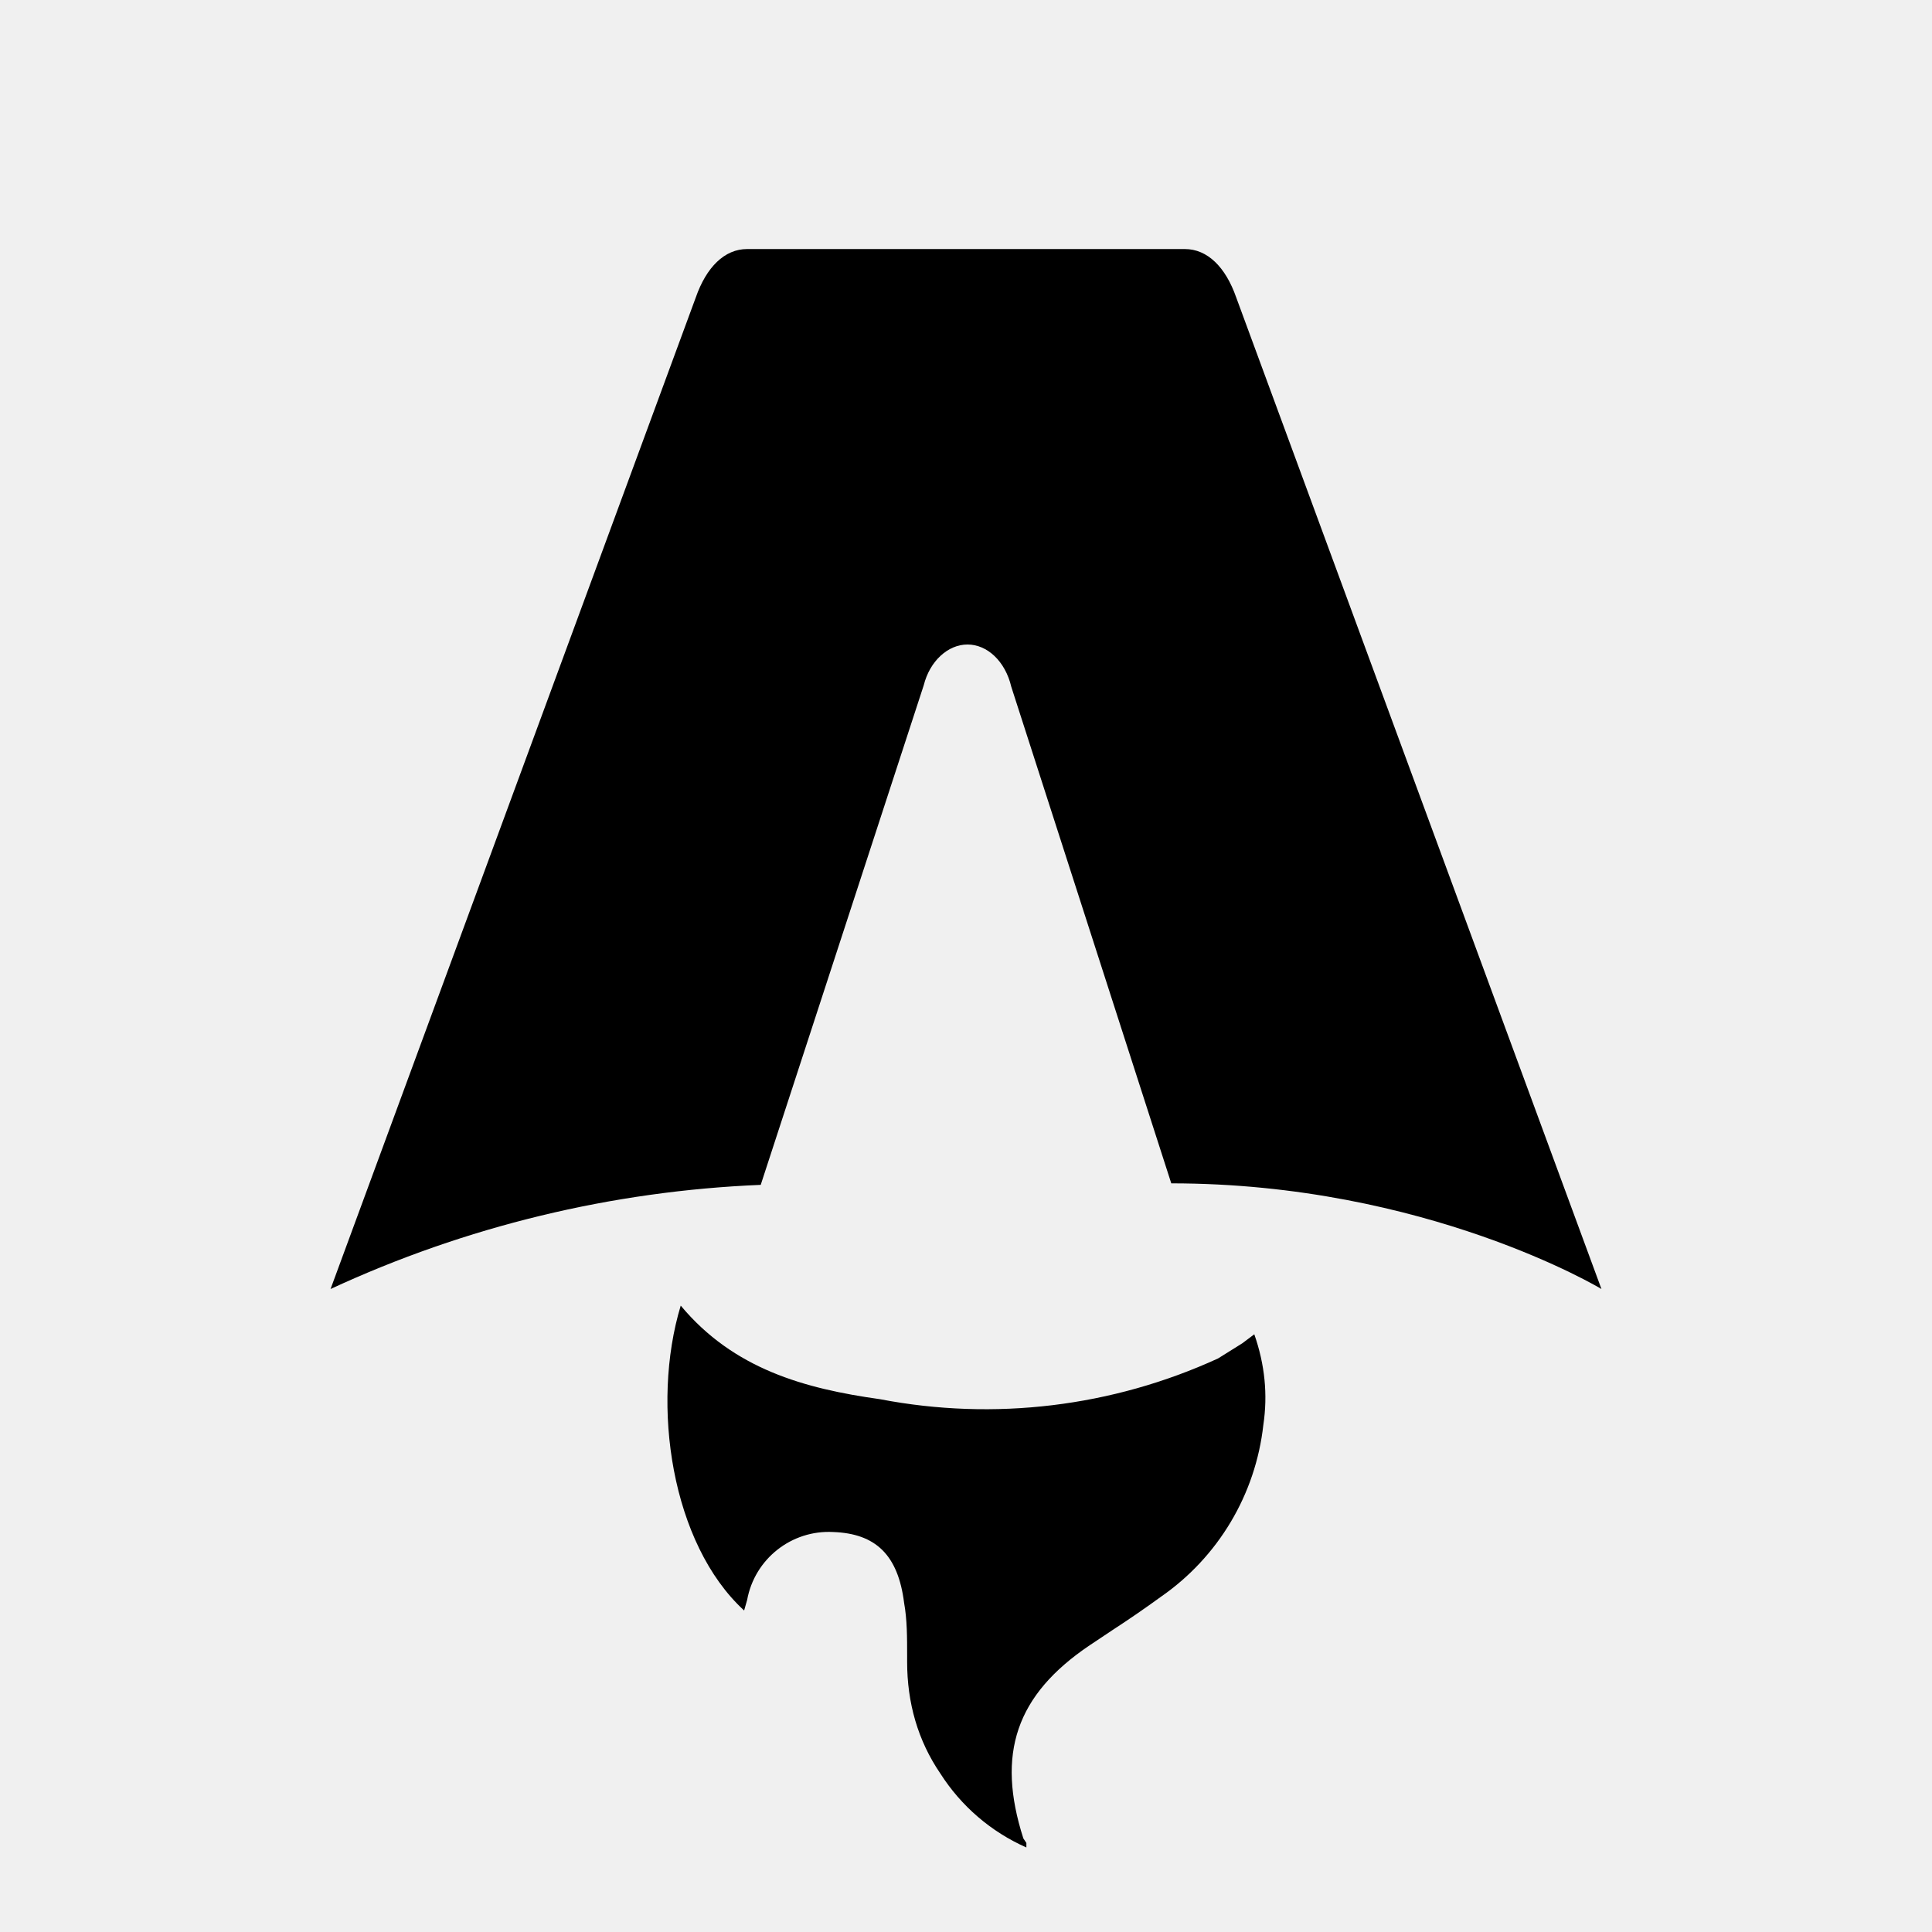
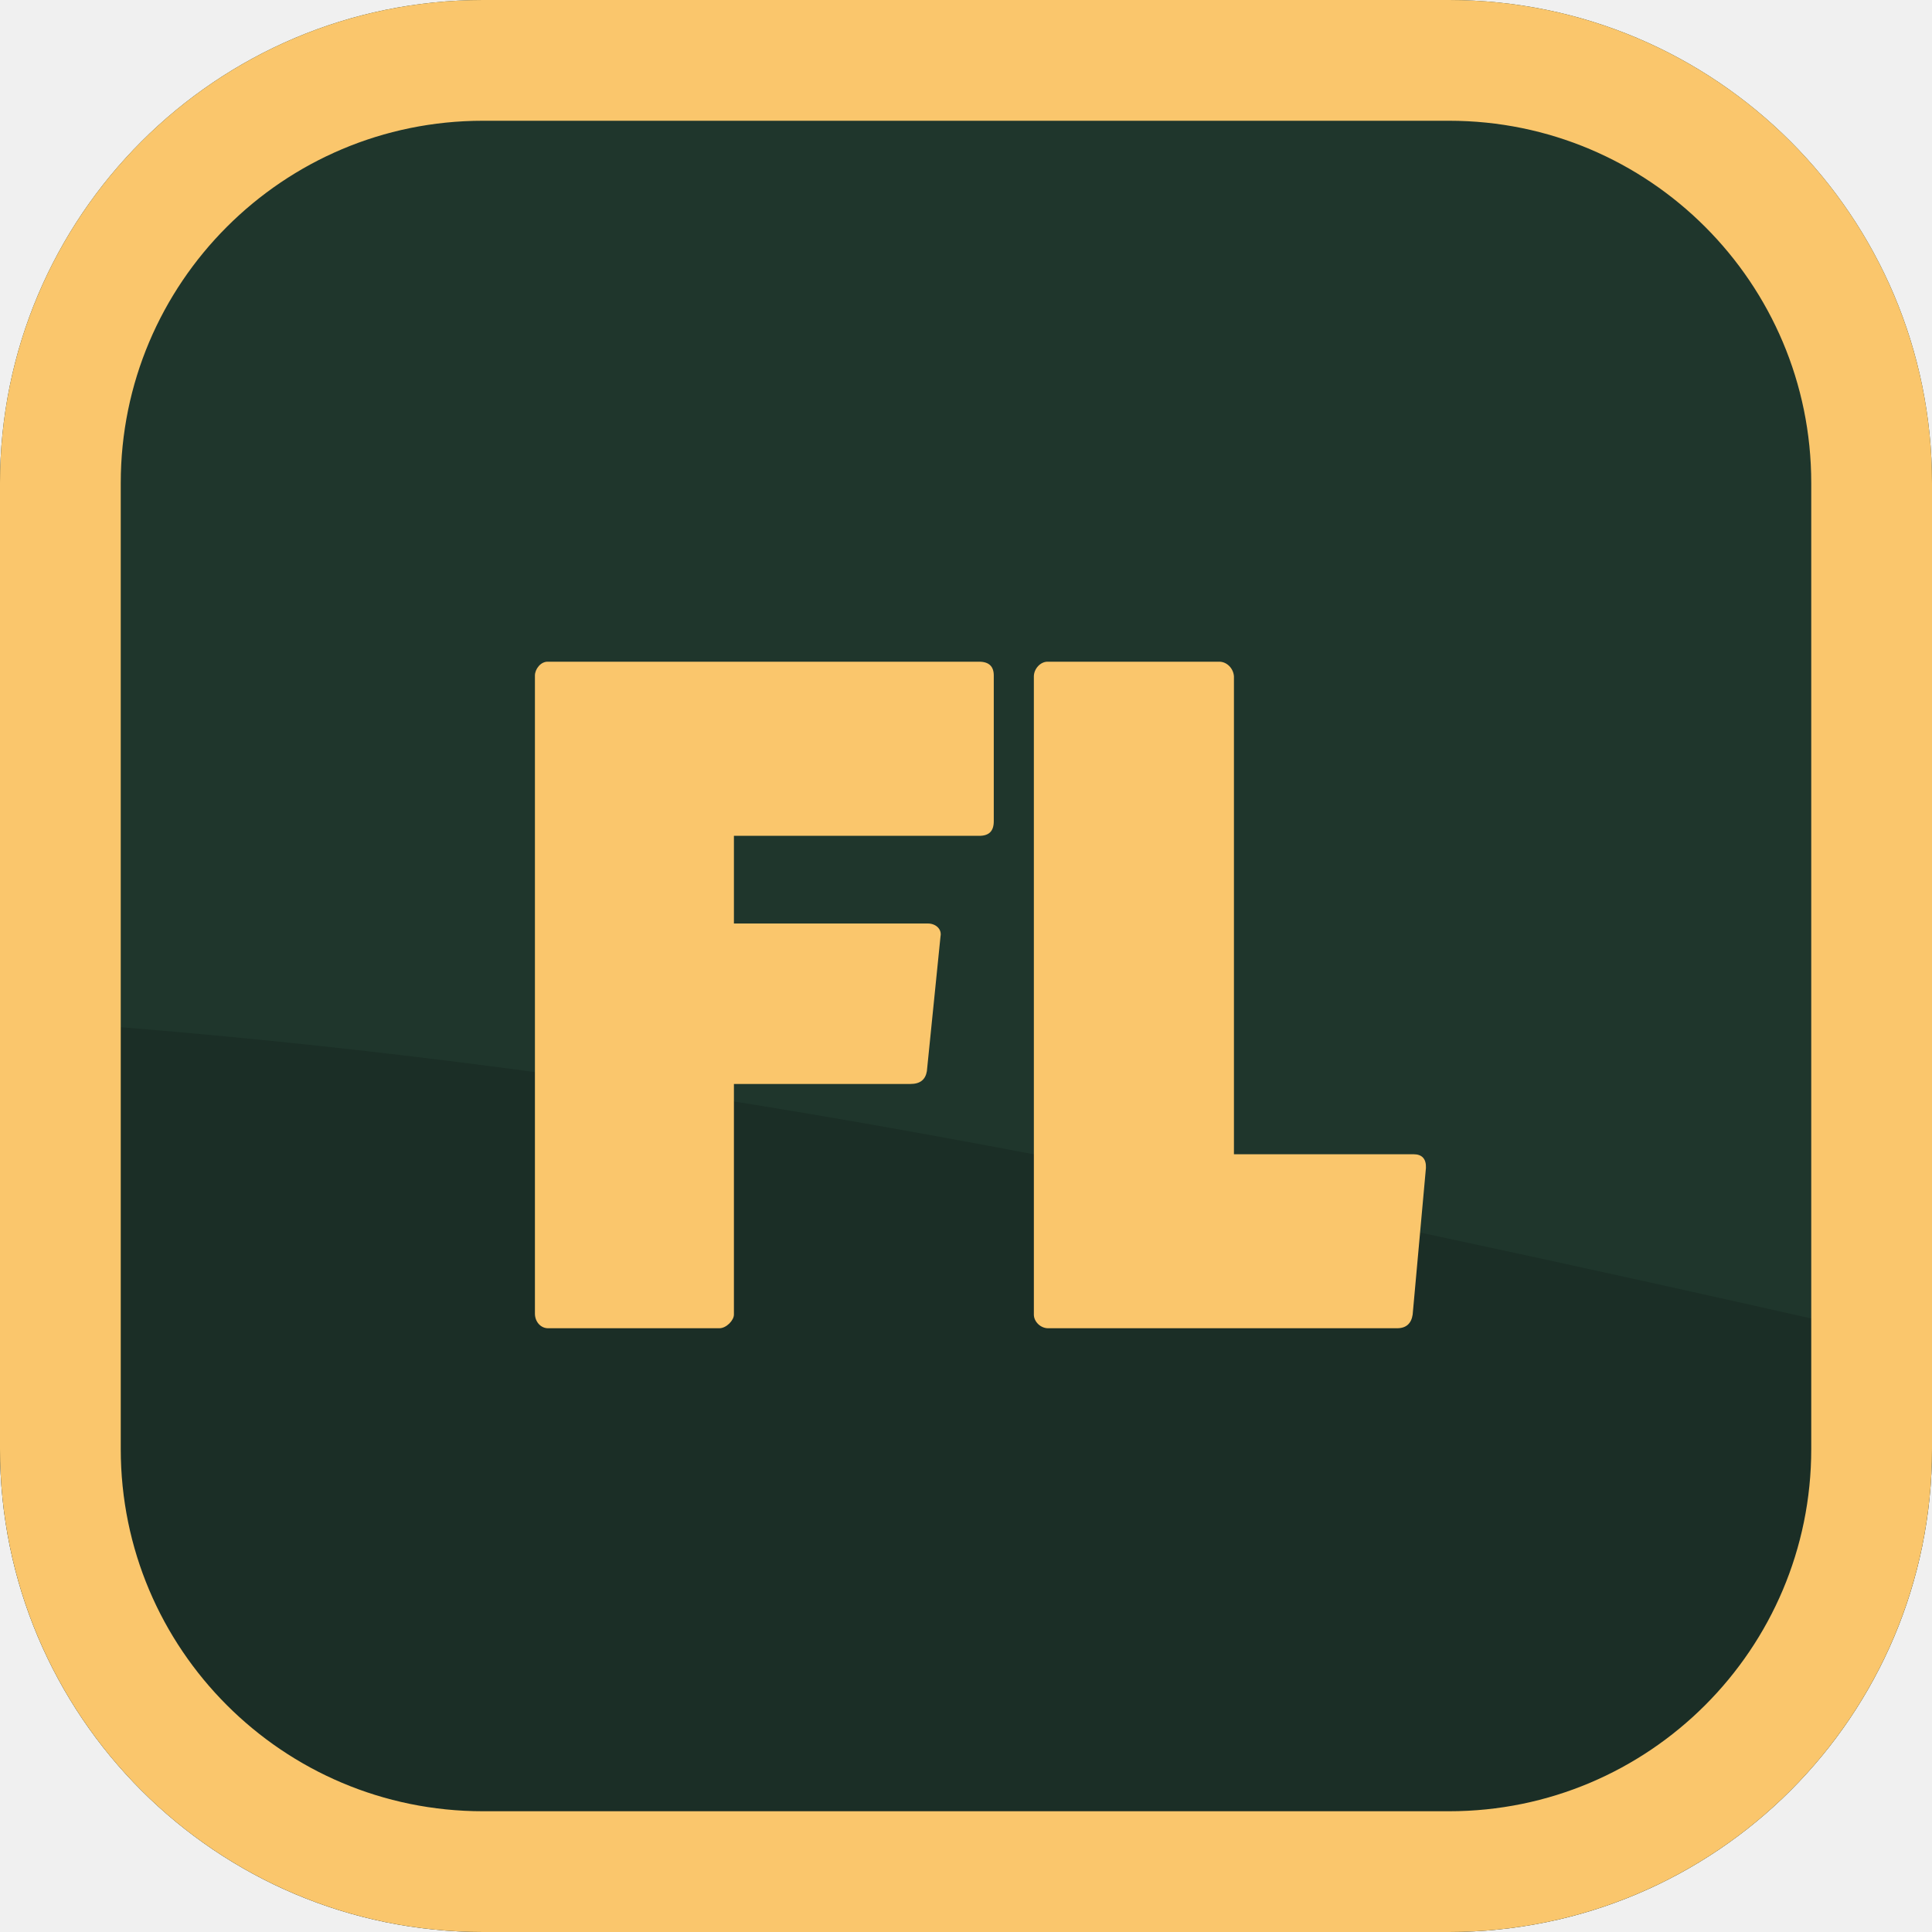
- <svg xmlns="http://www.w3.org/2000/svg" fill="none" viewBox="0 0 128 128">
-   <path d="M50.4 78.5a75.1 75.1 0 0 0-28.5 6.9l24.2-65.7c.7-2 1.9-3.2 3.4-3.2h29c1.5 0 2.7 1.2 3.4 3.2l24.2 65.7s-11.6-7-28.5-7L67 45.5c-.4-1.7-1.6-2.8-2.9-2.8-1.3 0-2.5 1.1-2.9 2.7L50.4 78.5Zm-1.1 28.2Zm-4.2-20.2c-2 6.6-.6 15.8 4.2 20.2a17.5 17.5 0 0 1 .2-.7 5.5 5.5 0 0 1 5.7-4.5c2.8.1 4.3 1.5 4.7 4.7.2 1.1.2 2.3.2 3.5v.4c0 2.7.7 5.2 2.2 7.4a13 13 0 0 0 5.7 4.9v-.3l-.2-.3c-1.8-5.6-.5-9.5 4.4-12.8l1.5-1a73 73 0 0 0 3.2-2.2 16 16 0 0 0 6.8-11.4c.3-2 .1-4-.6-6l-.8.6-1.6 1a37 37 0 0 1-22.4 2.7c-5-.7-9.7-2-13.2-6.2Z" />
-   <style>
-         path { fill: #000; }
-         @media (prefers-color-scheme: dark) {
-             path { fill: #FFF; }
-         }
-     </style>
+ <svg xmlns="http://www.w3.org/2000/svg" width="16" height="16" viewBox="0 0 16 16" fill="none">
+   <g clip-path="url(#clip0_43_186)">
+     <rect width="16" height="16" rx="4" fill="#1F362C" />
+     <path opacity="0.3" fill-rule="evenodd" clip-rule="evenodd" d="M93 6V39.464H-17V10.105C-9.491 8.037 -1.688 7.764 7.061 9.286C11 9.971 15.918 11.117 21.402 12.396C46.744 18.303 84.18 27.03 92.963 6.079C92.974 6.052 92.987 6.026 93 6Z" fill="#101B16" />
+     <path d="M4.539 5.48H8.109C8.191 5.48 8.23 5.52 8.23 5.594V6.801C8.23 6.883 8.191 6.922 8.109 6.922H6.078V7.648H7.684C7.75 7.648 7.801 7.695 7.789 7.754L7.676 8.871C7.664 8.941 7.621 8.977 7.539 8.977H6.078V10.887C6.078 10.934 6.016 11 5.957 11H4.539C4.477 11 4.43 10.945 4.43 10.879V5.594C4.43 5.543 4.477 5.477 4.539 5.48ZM10.219 5.602V9.559H11.707C11.777 9.559 11.812 9.598 11.809 9.672L11.699 10.887C11.688 10.961 11.645 11 11.57 11H8.68C8.617 11 8.562 10.945 8.562 10.887V5.602C8.562 5.539 8.617 5.477 8.68 5.48H10.098C10.16 5.48 10.215 5.535 10.219 5.602Z" fill="#FAC66C" />
+   </g>
+   <rect x="0.5" y="0.5" width="15" height="15" rx="3.5" stroke="#FAC66C" />
+   <defs>
+     <clipPath id="clip0_43_186">
+       <rect width="16" height="16" rx="4" fill="white" />
+     </clipPath>
+   </defs>
</svg>
